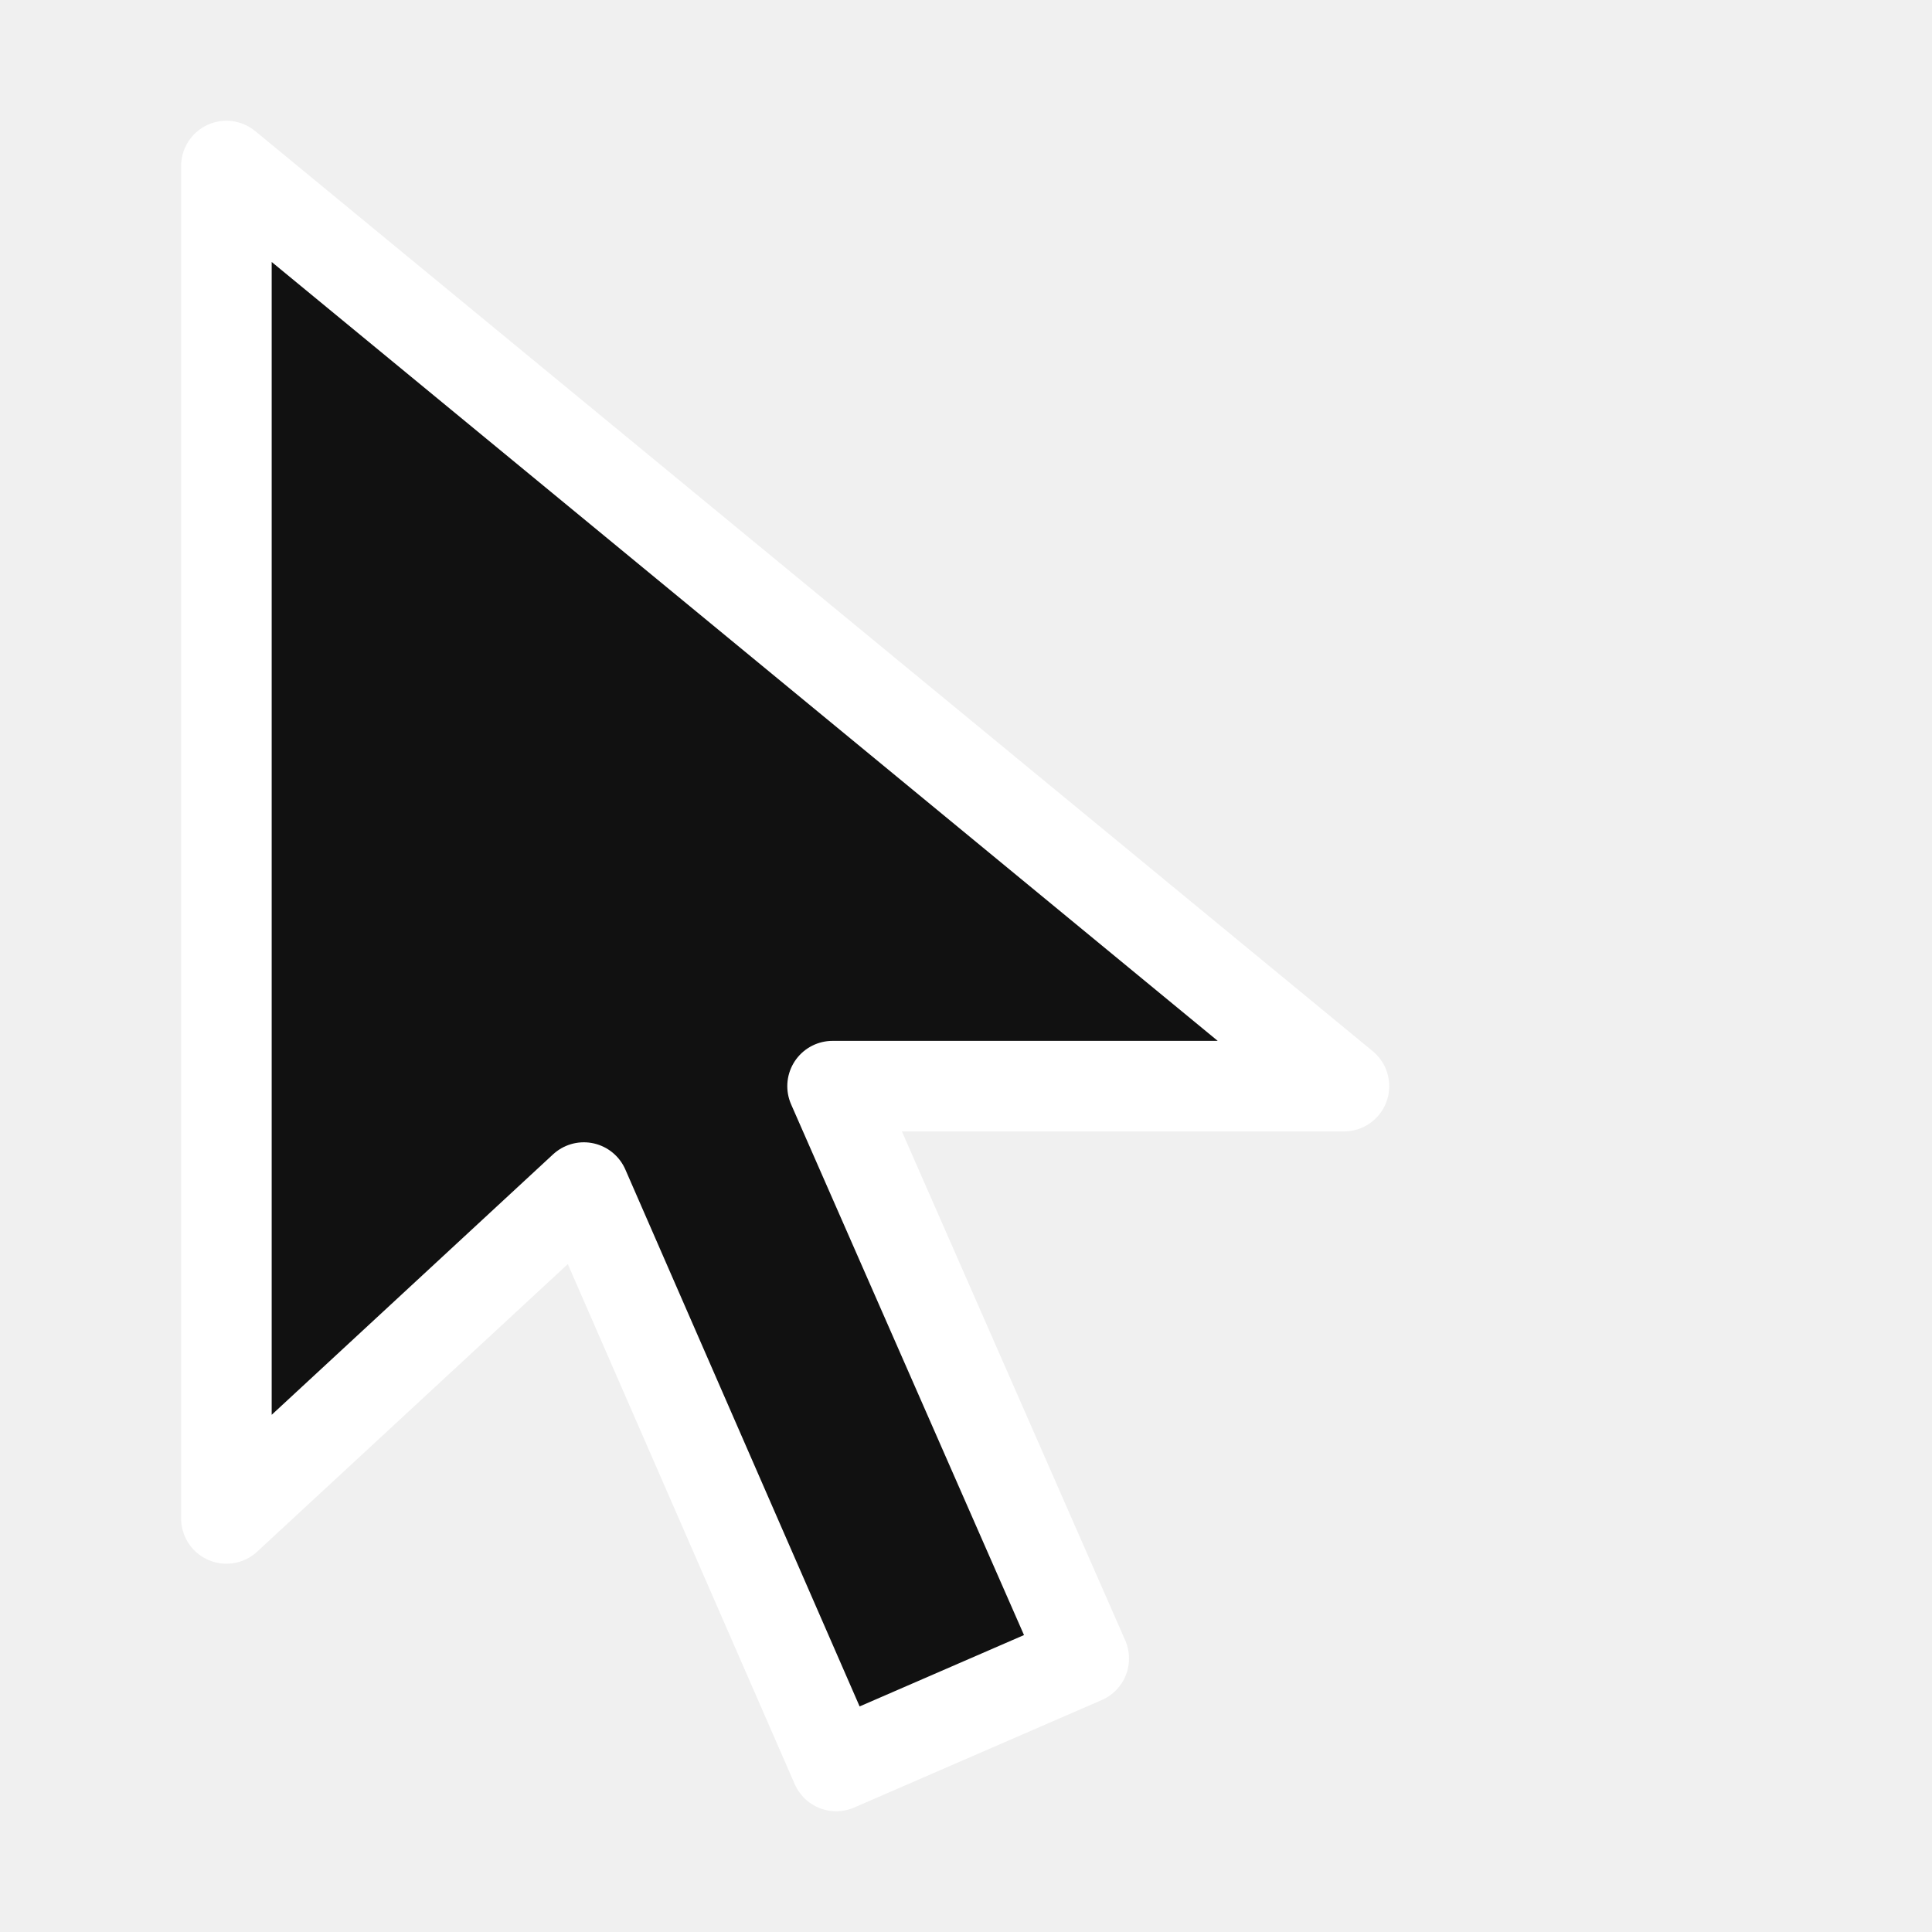
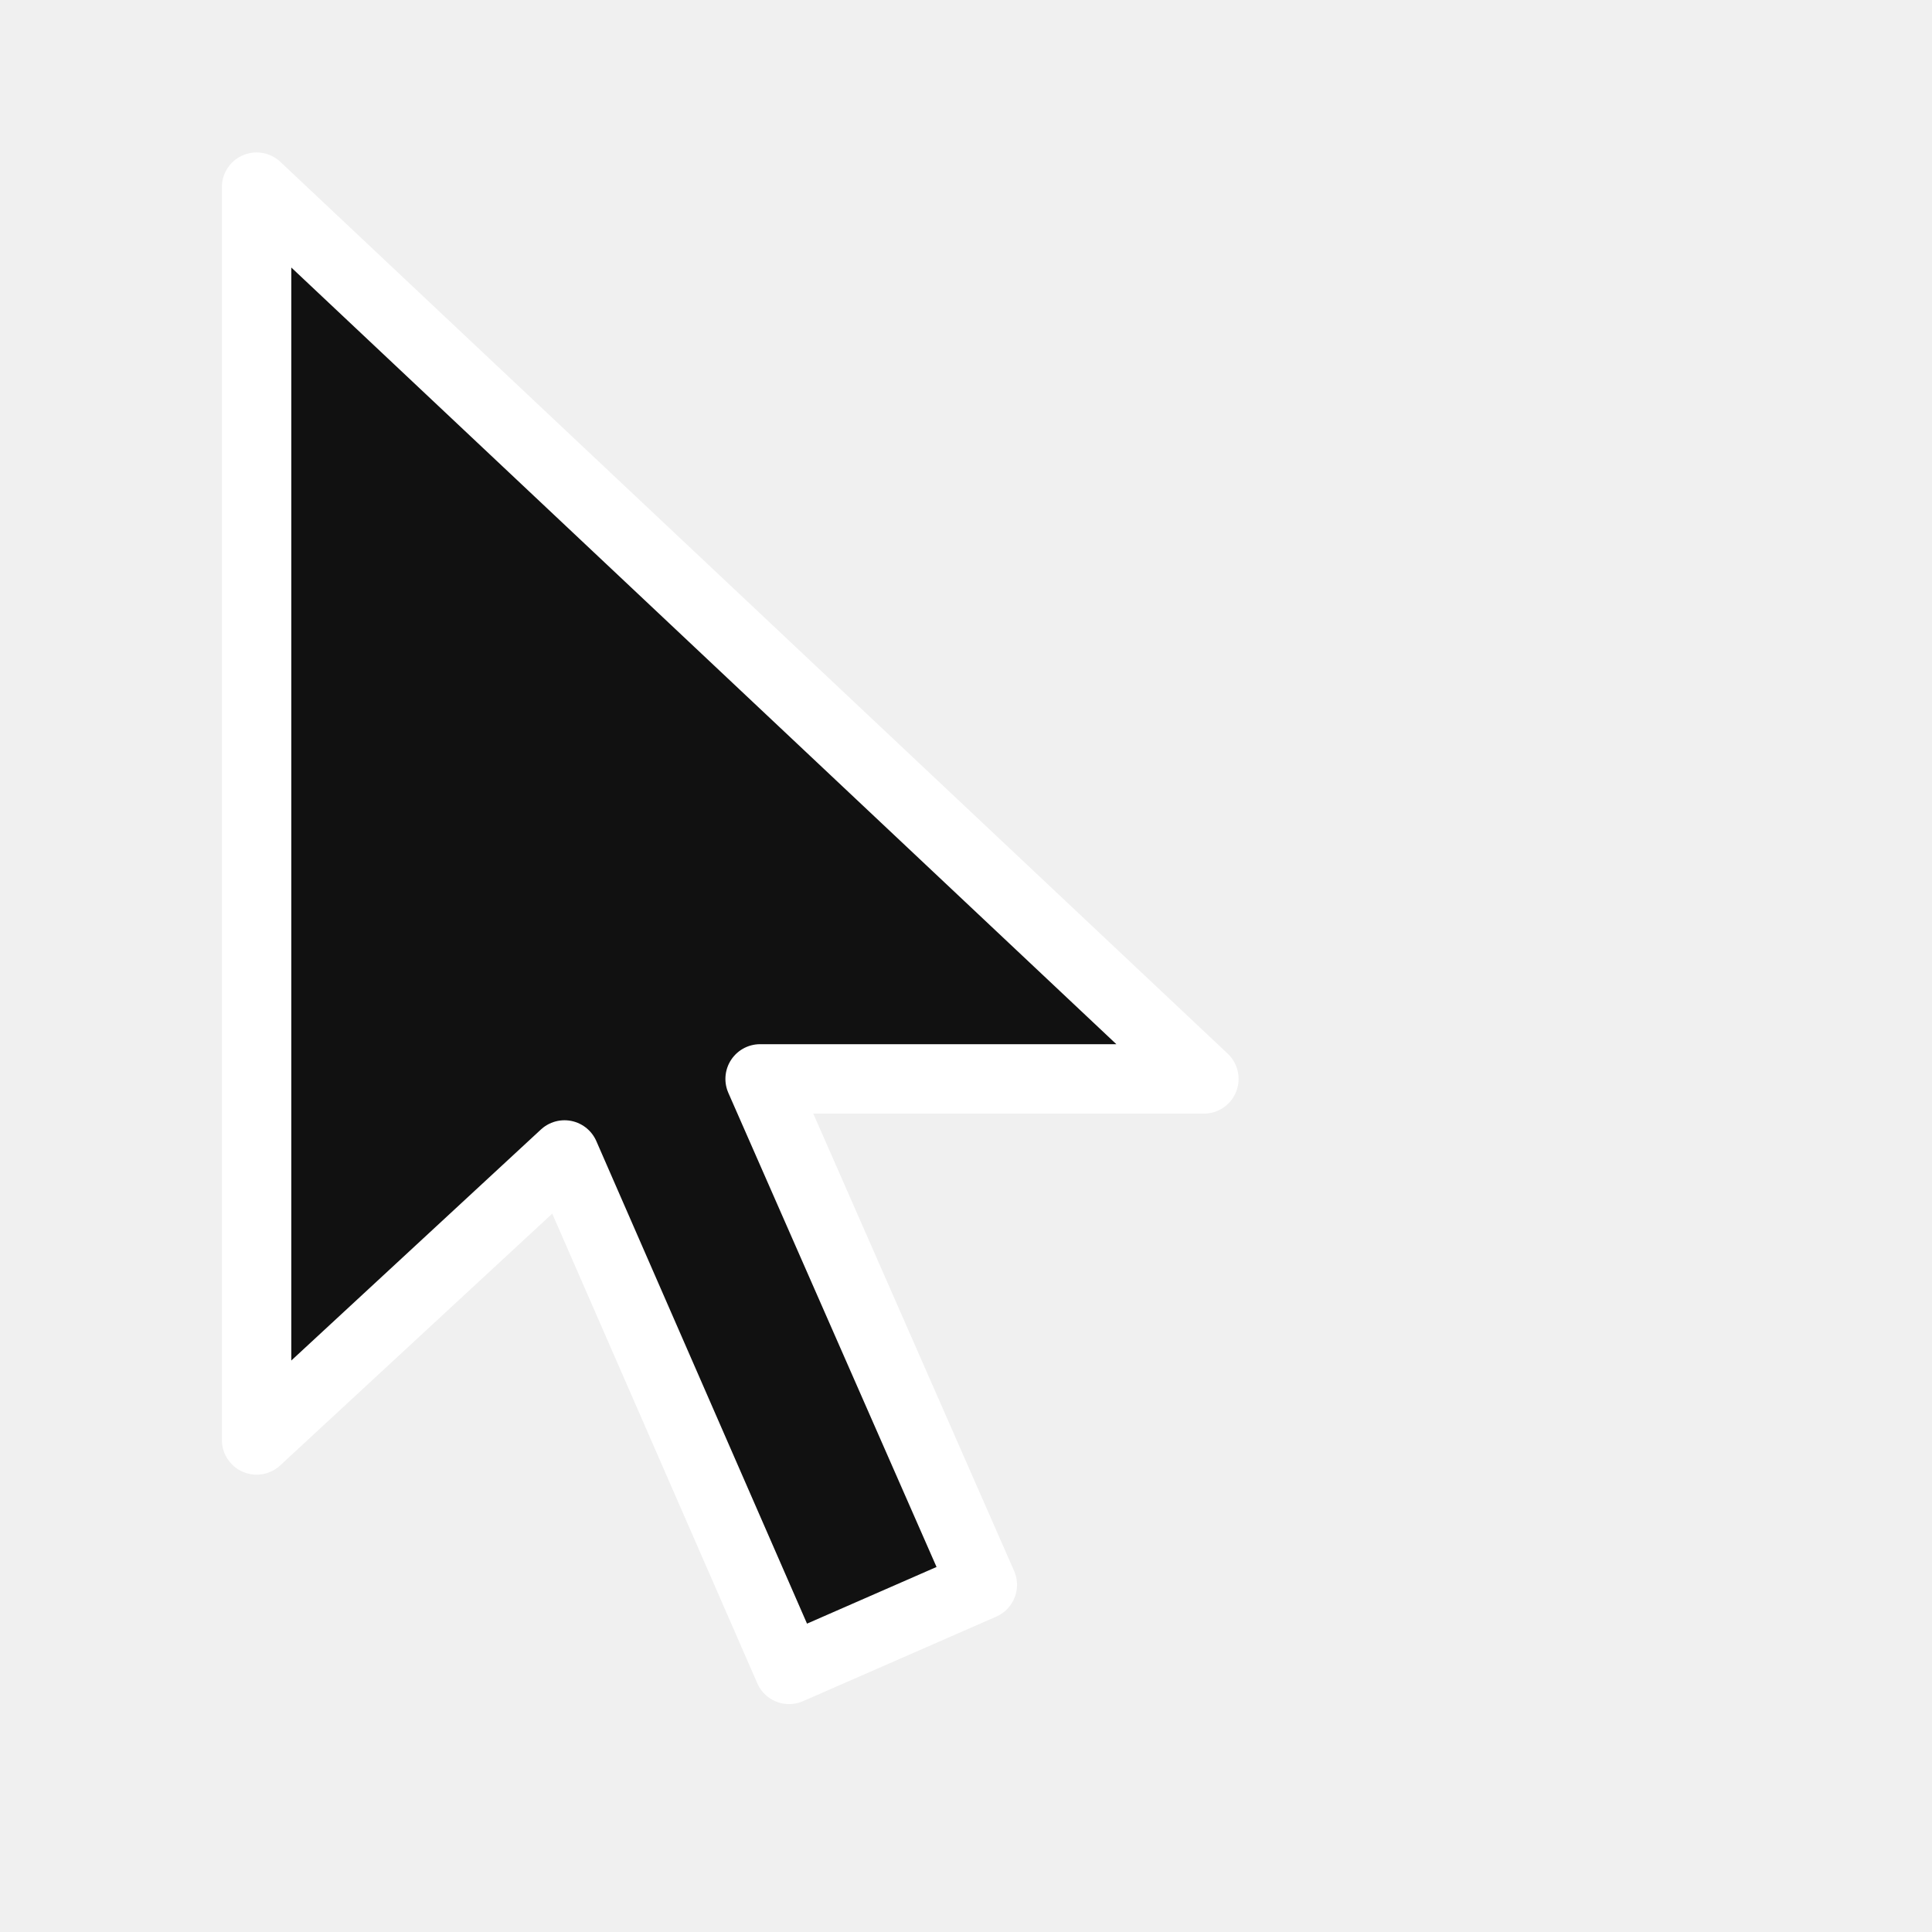
<svg xmlns="http://www.w3.org/2000/svg" width="24" height="24" viewBox="0 0 32 32">
-   <path d="M3.75 2.75v22.4l5.92-5.48 4.18 9.58 4.1-1.78-4.16-9.48h8.47L3.75 2.75Z" fill="#111111" stroke="#ffffff" stroke-width="1.5" stroke-linejoin="round" />
+   <path d="M4.25 3.1v20.75l5.1-4.72 3.72 8.52 3.2-1.4-3.68-8.38h7.35L4.25 3.1Z" fill="#111111" stroke="#ffffff" stroke-width="1.15" stroke-linejoin="round" />
</svg>
